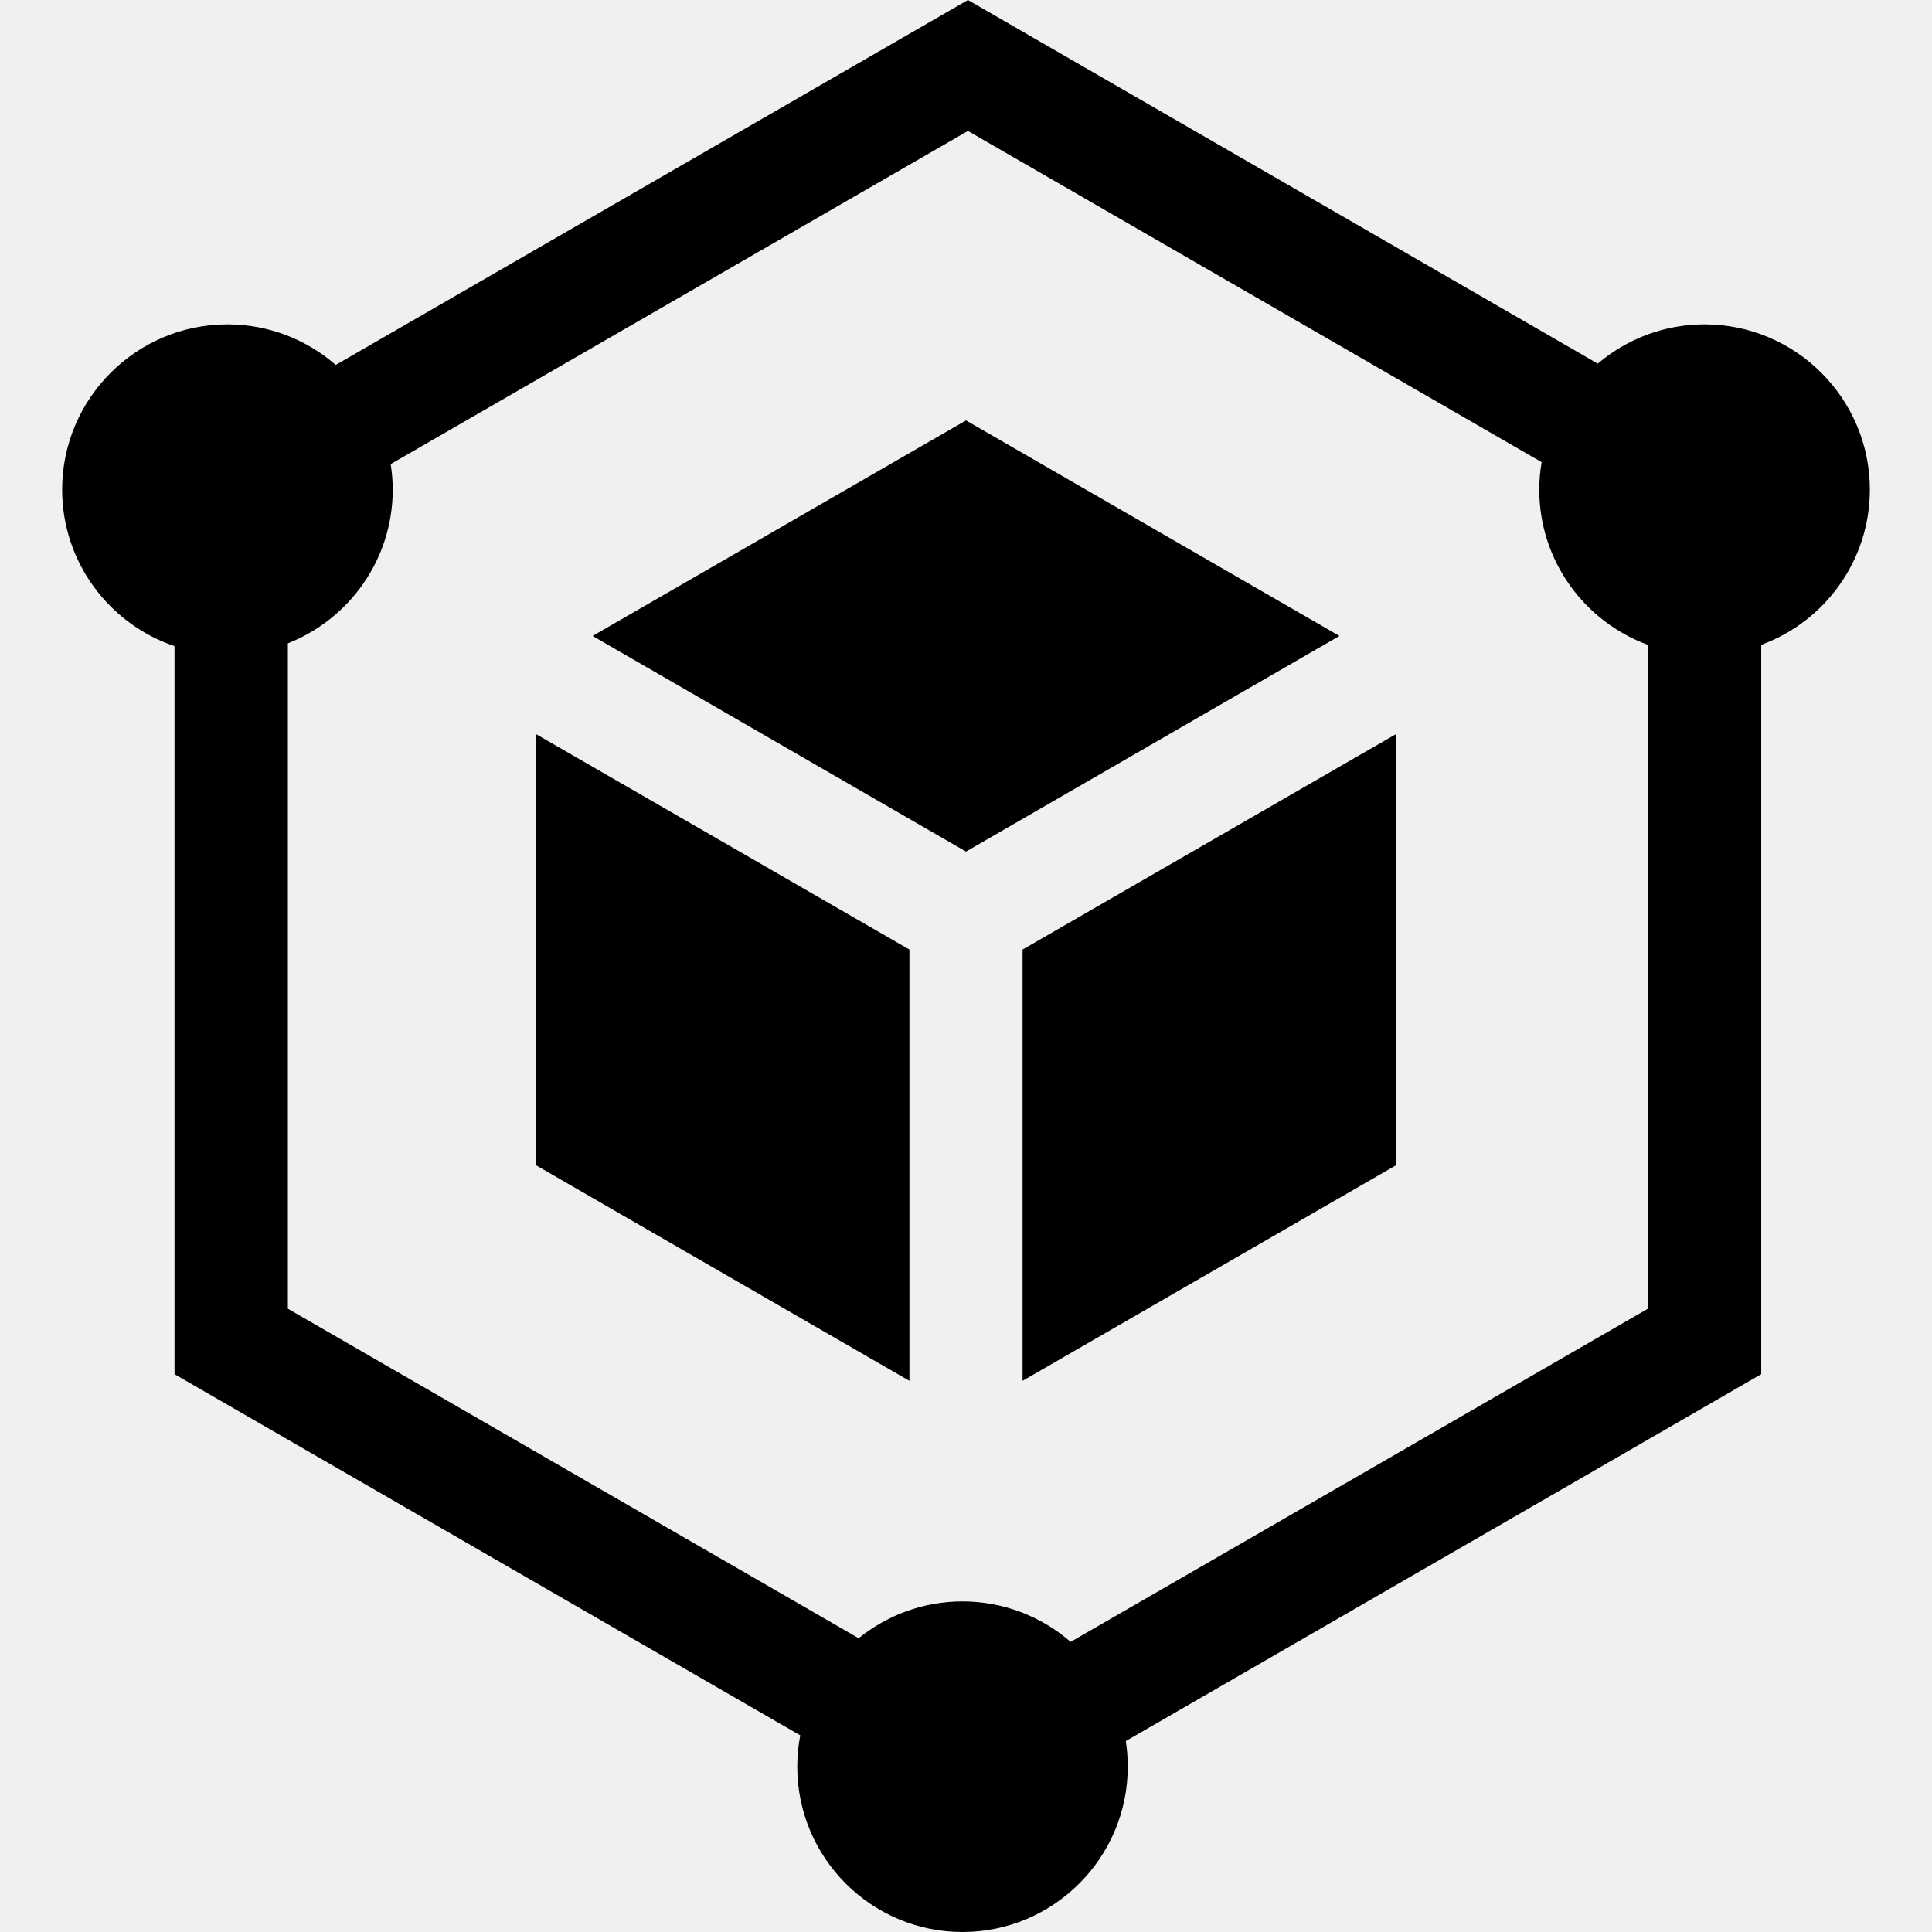
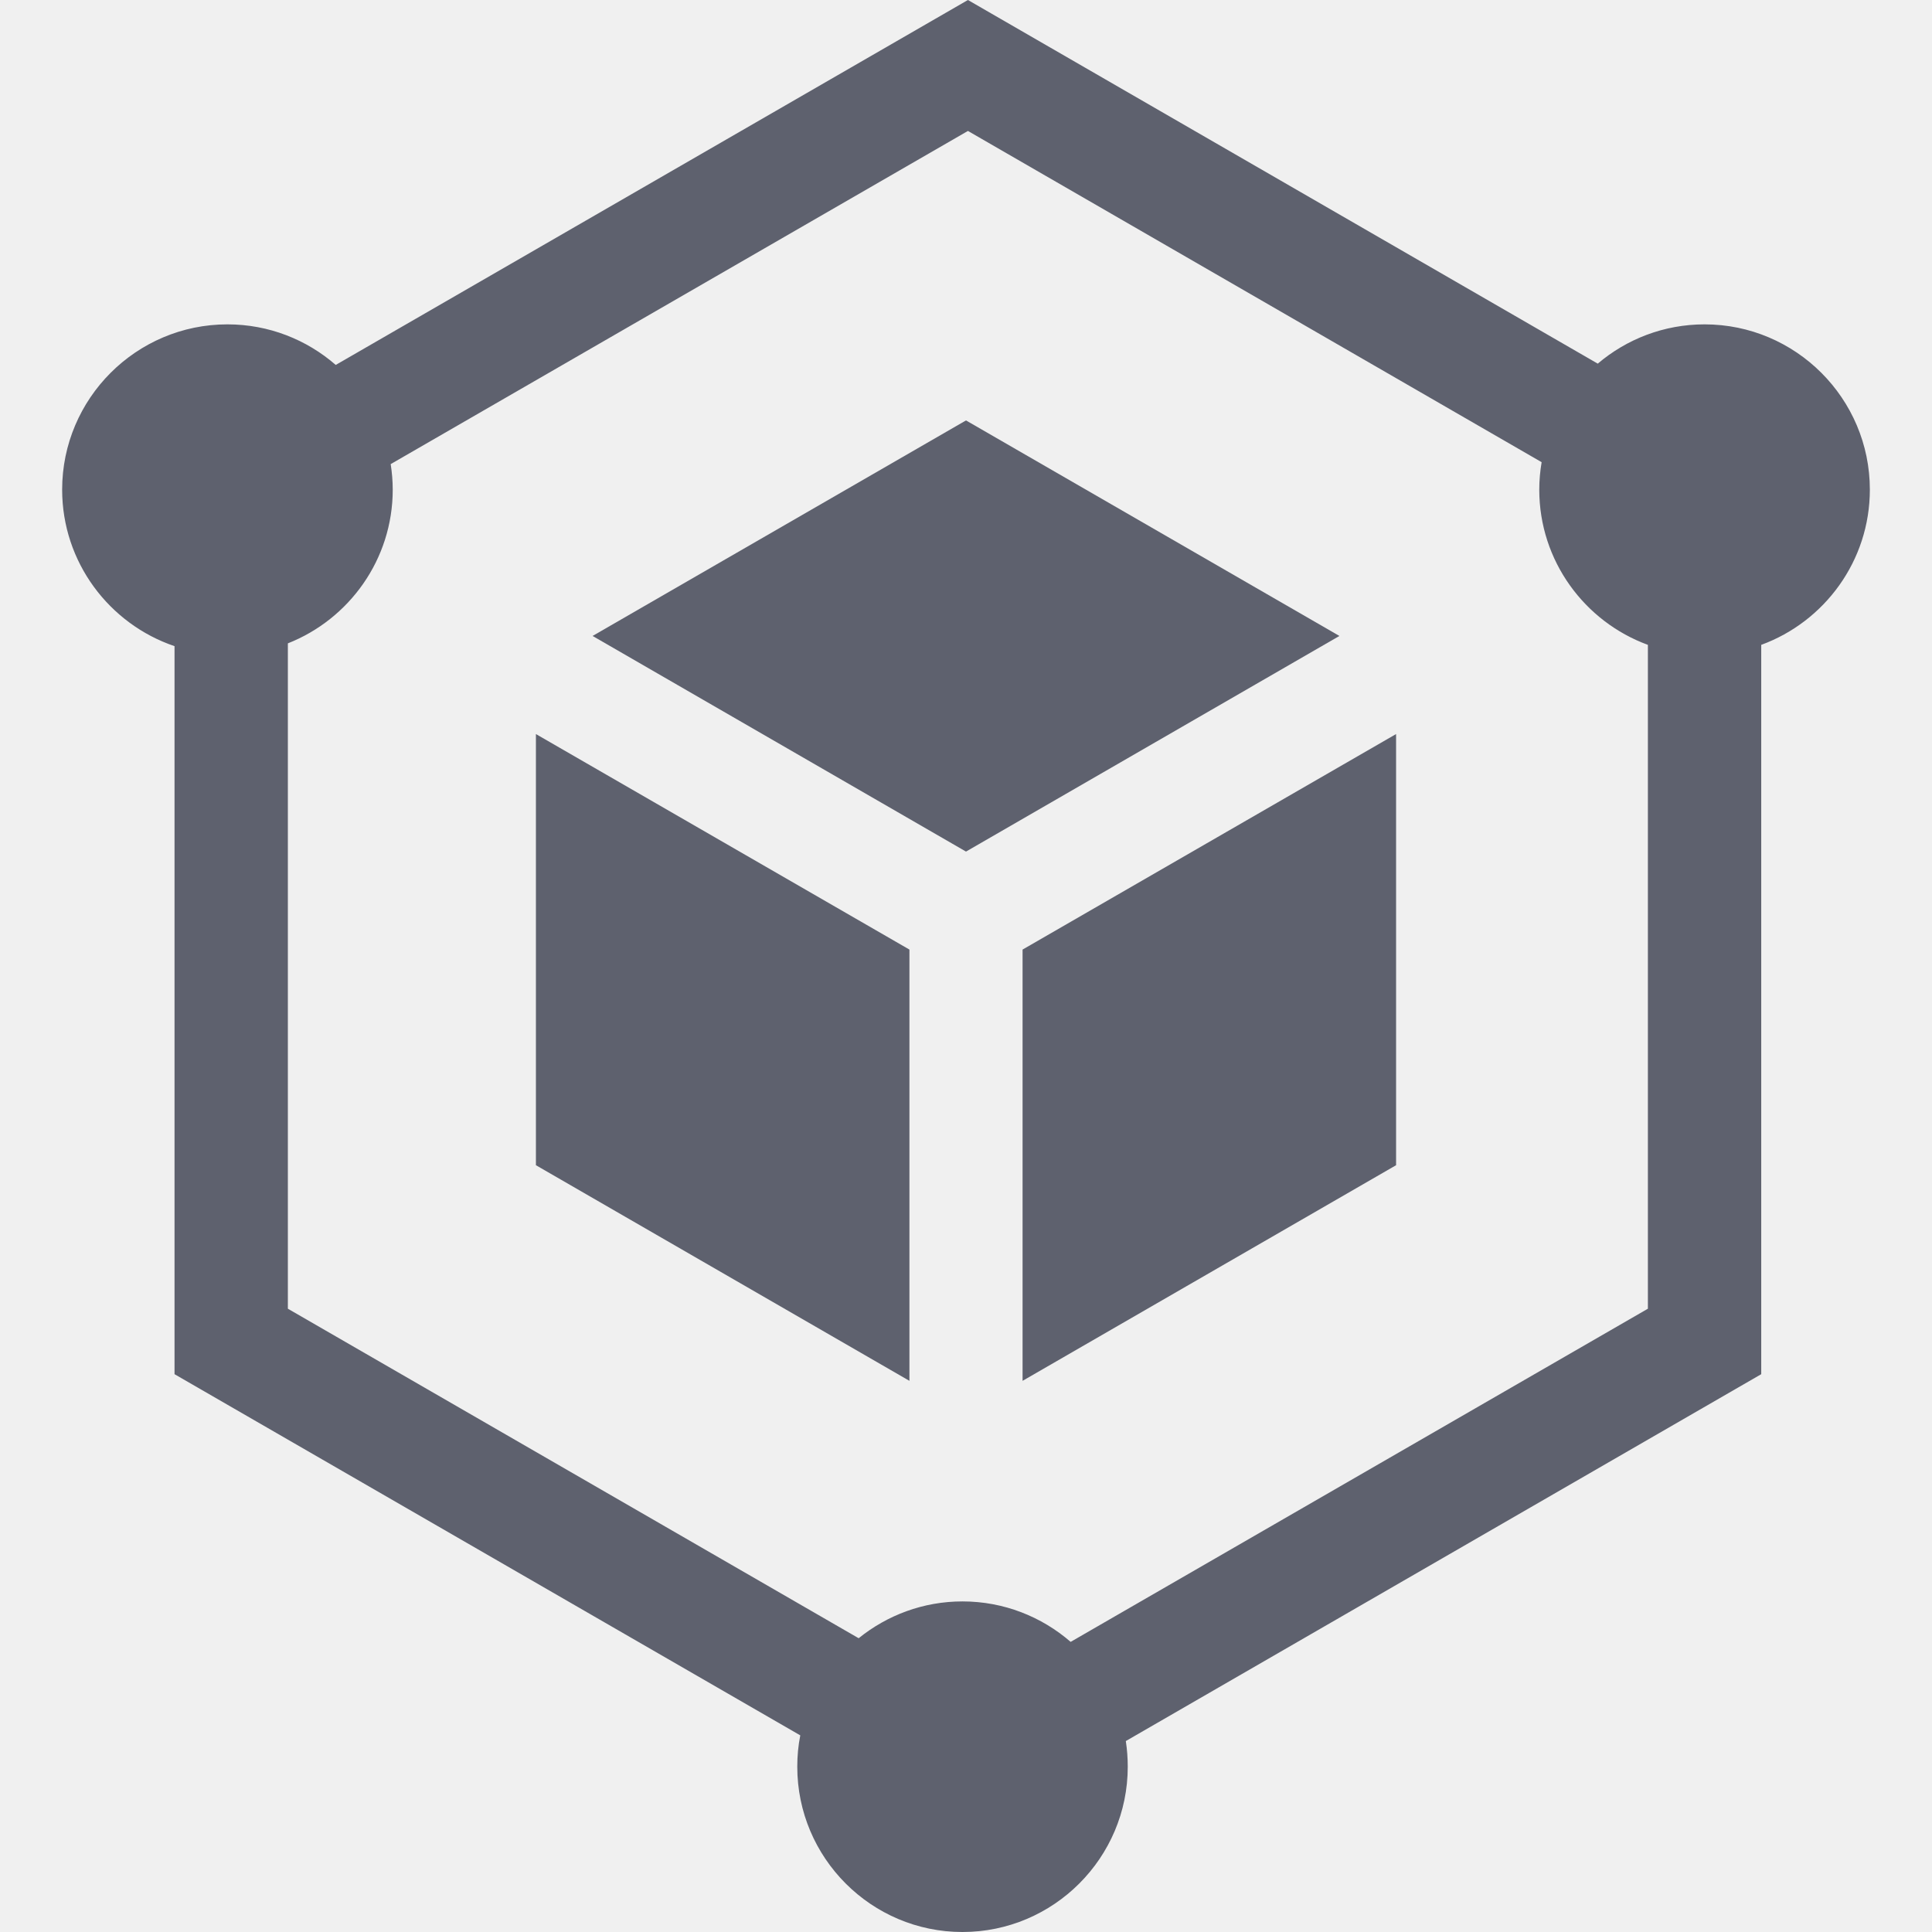
<svg xmlns="http://www.w3.org/2000/svg" width="18" height="18" viewBox="0 0 18 18" fill="inherit">
  <g clip-path="url(#clip0_5089_15571)">
-     <path d="M9.527 8.847V12.865L13.007 10.856V6.839L9.527 8.847Z" fill="inherit" />
-     <path d="M5.521 5.925L9 7.934L12.479 5.925L9 3.917L5.521 5.925Z" fill="inherit" />
-     <path d="M8.473 8.847L4.993 6.839V10.856L8.473 12.865V8.847Z" fill="inherit" />
-     <path d="M15.881 3.022C15.502 3.022 15.154 3.16 14.886 3.388L9.018 0L3.128 3.4C2.858 3.165 2.505 3.022 2.119 3.022C1.27 3.022 0.579 3.713 0.579 4.562C0.579 5.238 1.018 5.814 1.626 6.02V12.803L7.456 16.168C7.437 16.263 7.428 16.36 7.428 16.46C7.428 17.309 8.118 18 8.967 18C9.816 18 10.507 17.309 10.507 16.46C10.507 16.379 10.501 16.299 10.489 16.221L16.409 12.803V6.008C16.999 5.792 17.421 5.225 17.421 4.562C17.421 3.713 16.73 3.022 15.881 3.022ZM15.353 12.193L9.975 15.297C9.705 15.063 9.353 14.92 8.967 14.92C8.601 14.92 8.265 15.049 8 15.263L2.682 12.193V5.994C3.253 5.769 3.659 5.212 3.659 4.562C3.659 4.481 3.652 4.402 3.64 4.324L9.018 1.22L14.363 4.306C14.349 4.389 14.341 4.474 14.341 4.562C14.341 5.225 14.763 5.792 15.353 6.008V12.193Z" fill="inherit" />
+     <path d="M9.527 8.847V12.865L13.007 10.856V6.839L9.527 8.847Z" fill="hsla(230, 8%, 40%, 1)" />
+     <path d="M5.521 5.925L9 7.934L12.479 5.925L9 3.917L5.521 5.925Z" fill="hsla(230, 8%, 40%, 1)" />
+     <path d="M8.473 8.847L4.993 6.839V10.856L8.473 12.865V8.847Z" fill="hsla(230, 8%, 40%, 1)" />
+     <path d="M15.881 3.022C15.502 3.022 15.154 3.16 14.886 3.388L9.018 0L3.128 3.4C2.858 3.165 2.505 3.022 2.119 3.022C1.27 3.022 0.579 3.713 0.579 4.562C0.579 5.238 1.018 5.814 1.626 6.02V12.803L7.456 16.168C7.437 16.263 7.428 16.36 7.428 16.46C7.428 17.309 8.118 18 8.967 18C9.816 18 10.507 17.309 10.507 16.46C10.507 16.379 10.501 16.299 10.489 16.221L16.409 12.803V6.008C16.999 5.792 17.421 5.225 17.421 4.562C17.421 3.713 16.73 3.022 15.881 3.022ZM15.353 12.193L9.975 15.297C9.705 15.063 9.353 14.92 8.967 14.92C8.601 14.92 8.265 15.049 8 15.263L2.682 12.193V5.994C3.253 5.769 3.659 5.212 3.659 4.562C3.659 4.481 3.652 4.402 3.64 4.324L9.018 1.22L14.363 4.306C14.349 4.389 14.341 4.474 14.341 4.562C14.341 5.225 14.763 5.792 15.353 6.008V12.193Z" fill="hsla(230, 8%, 40%, 1)" />
  </g>
  <defs>
    <clipPath id="clip0_5089_15571">
      <rect width="18" height="18" fill="white" />
    </clipPath>
  </defs>
</svg>
